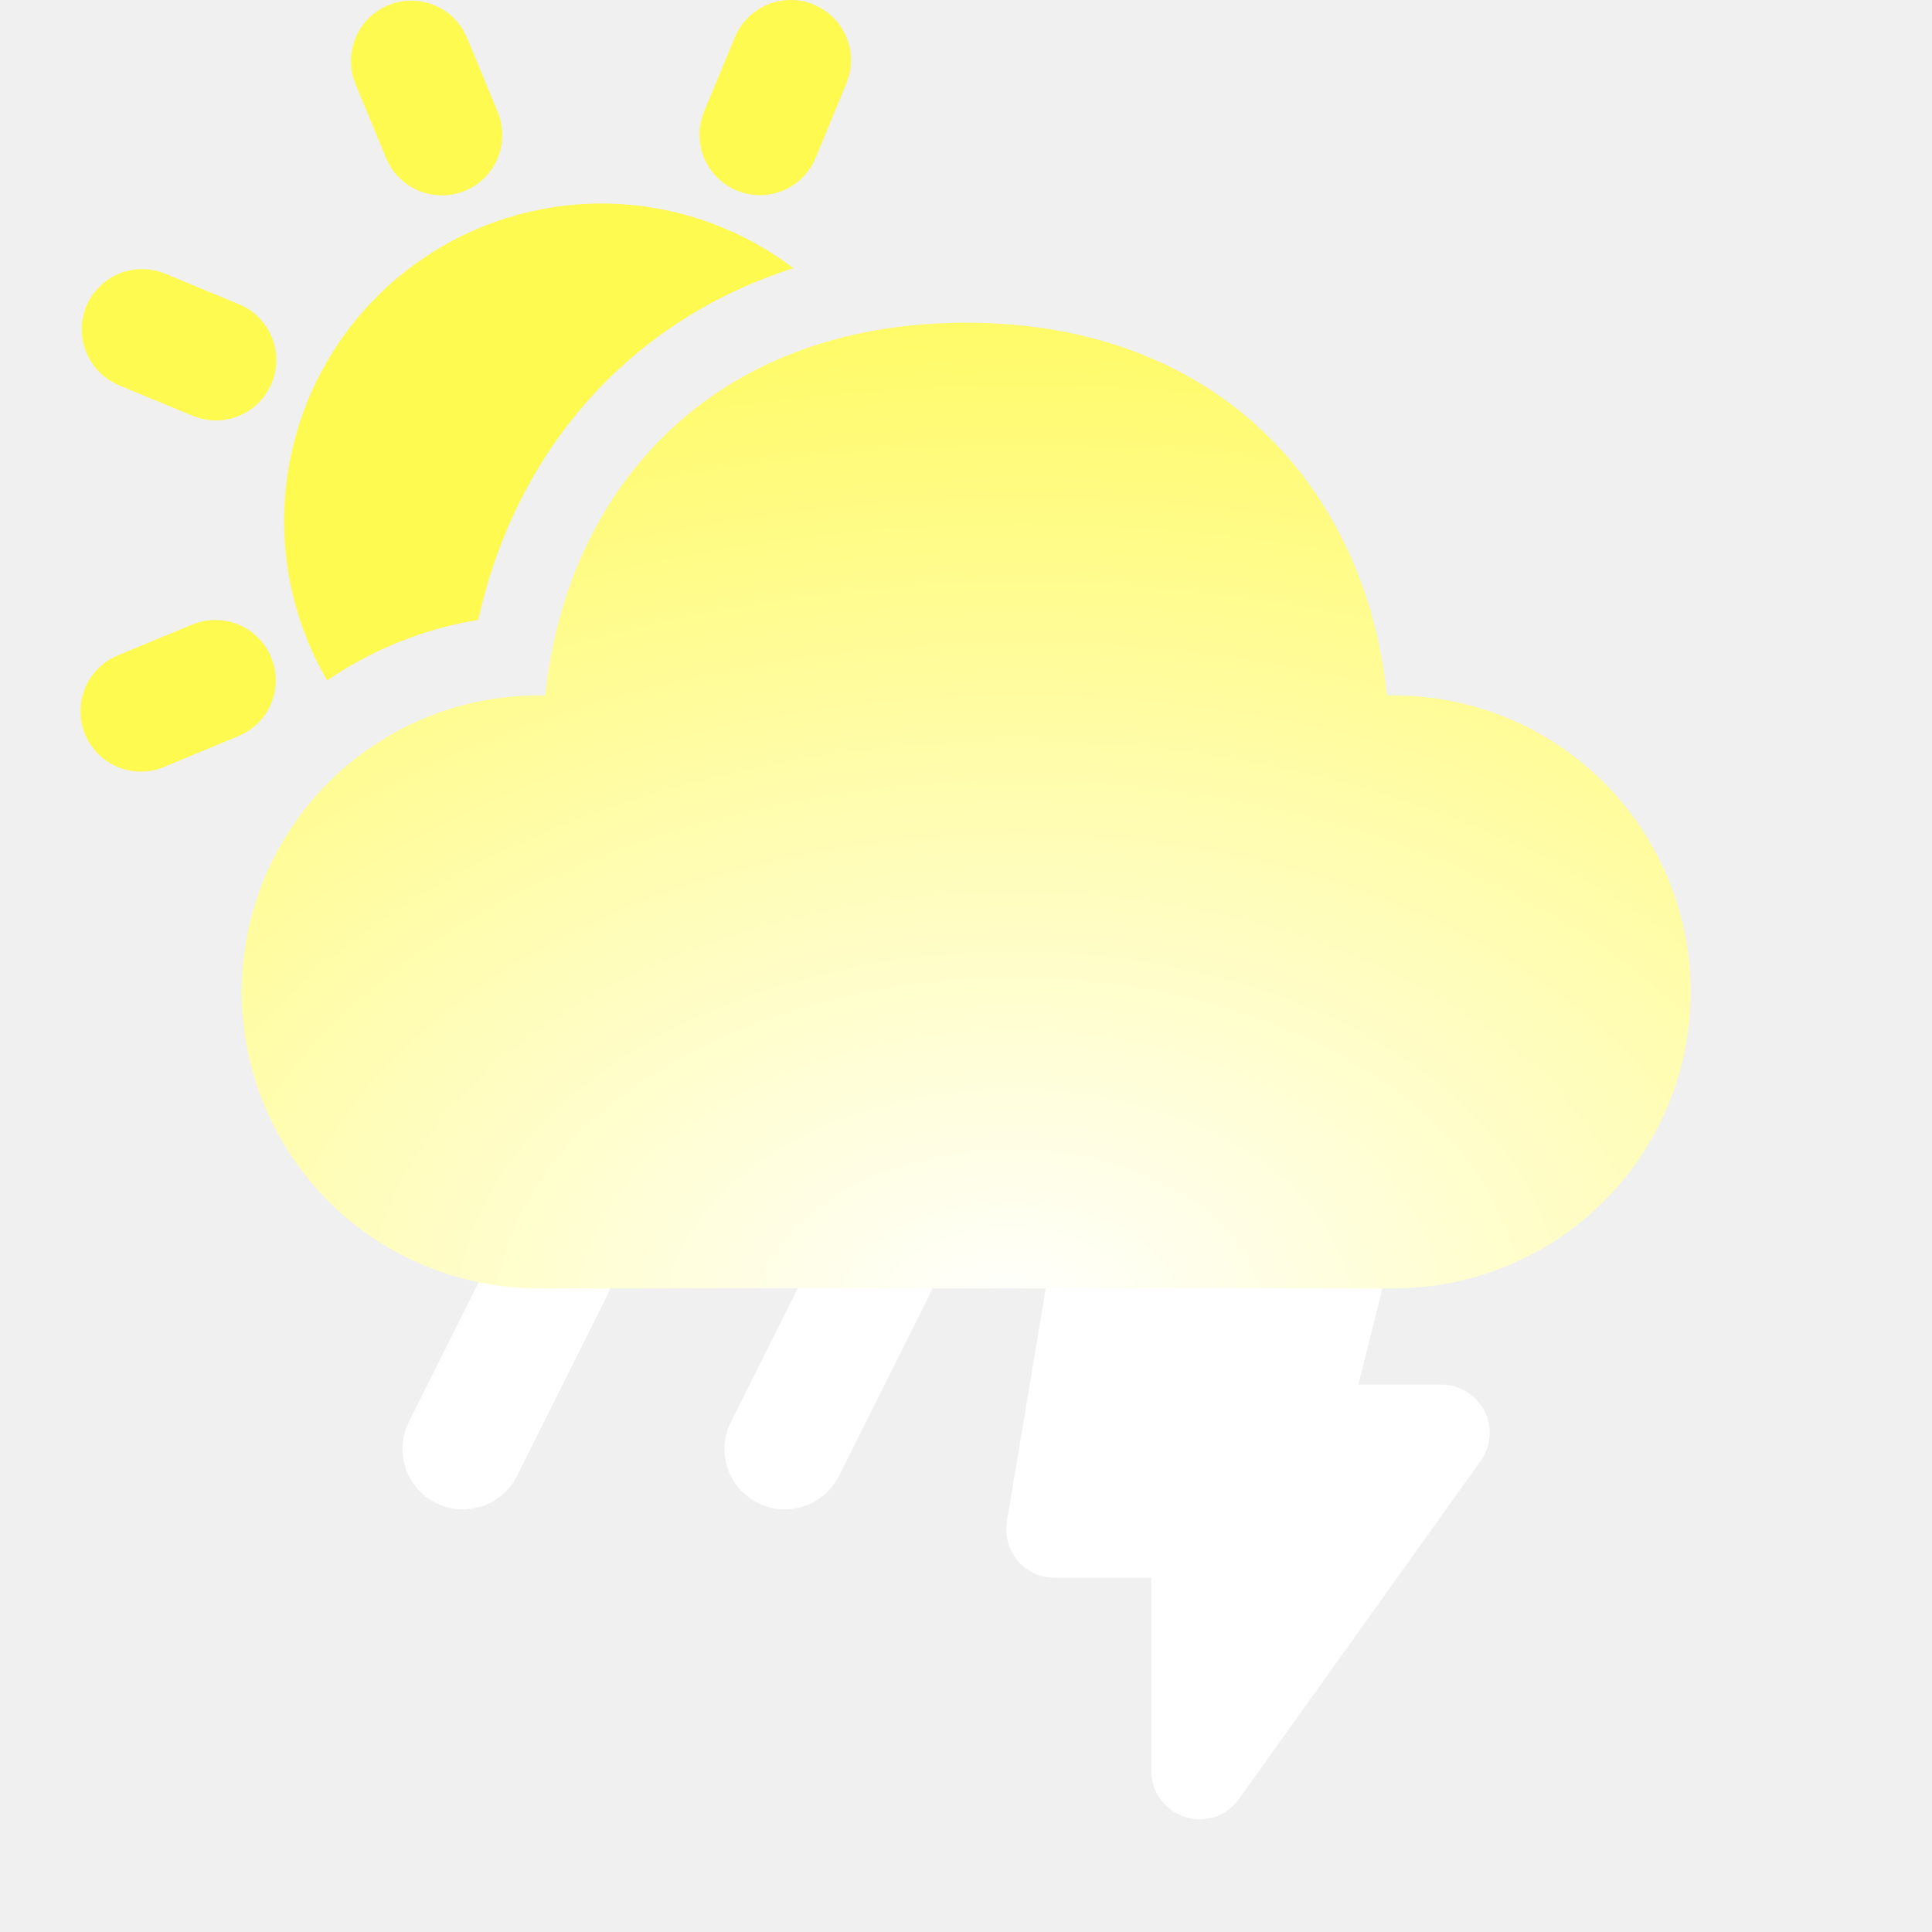
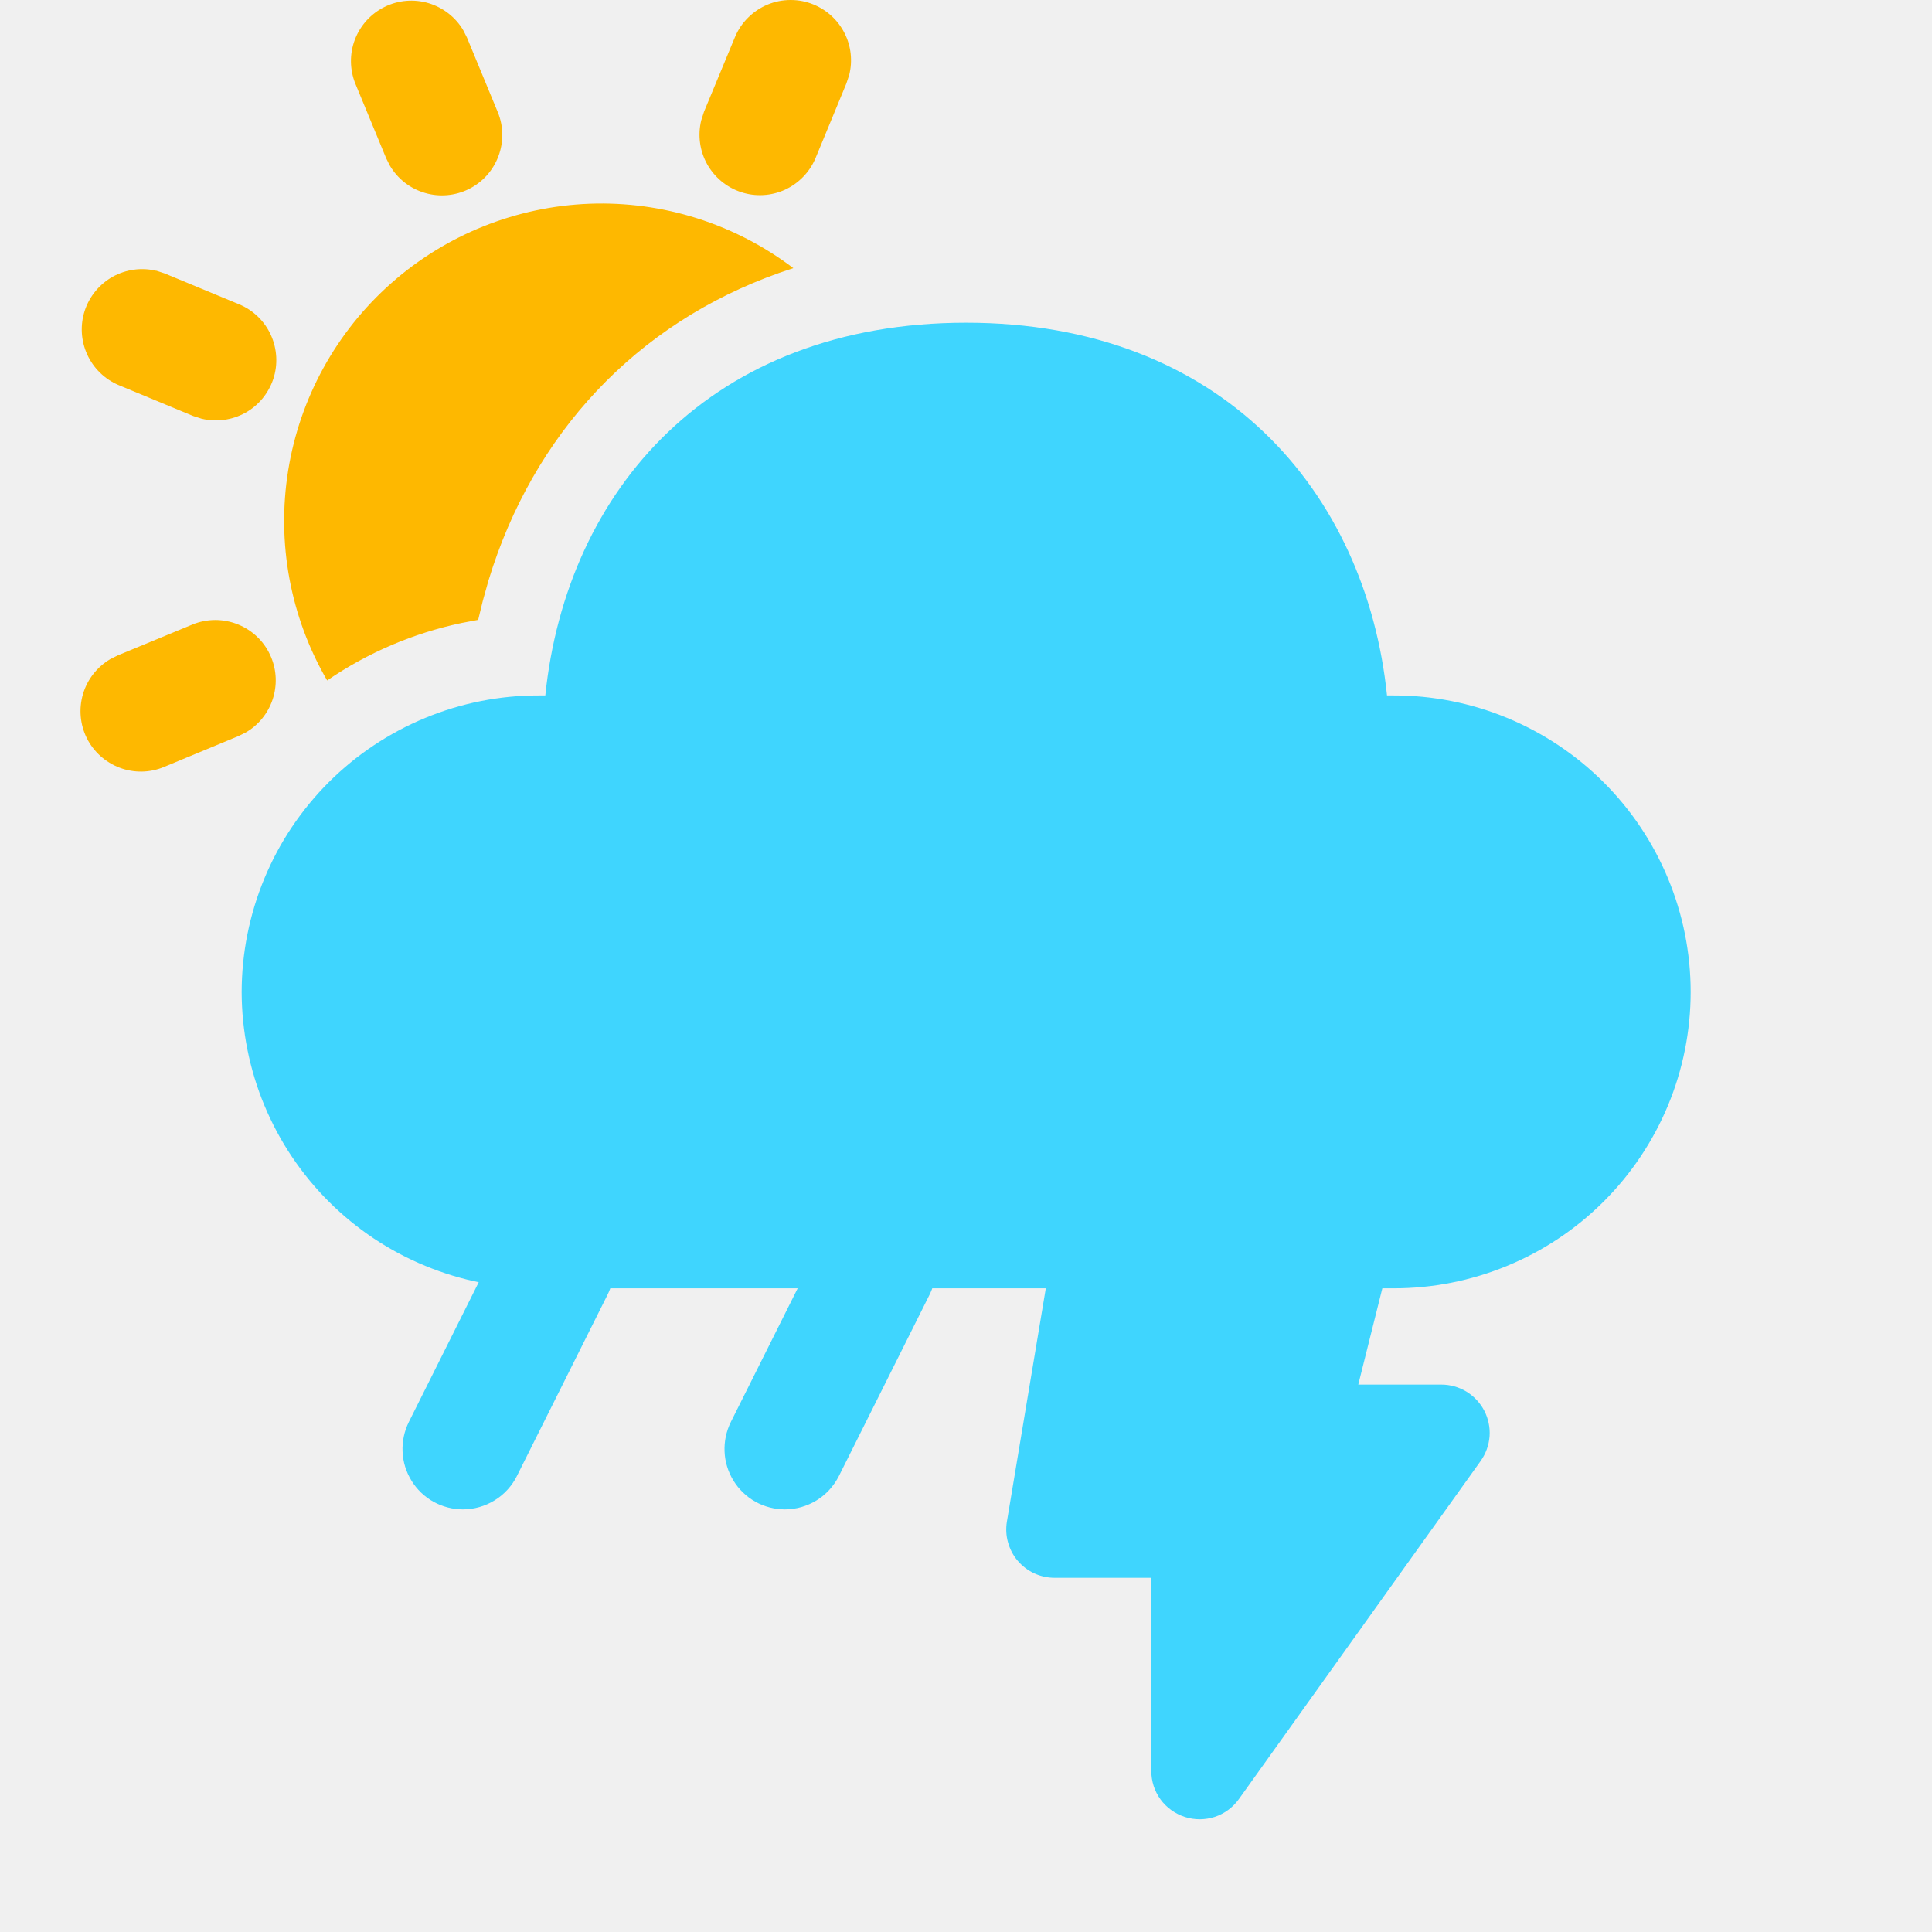
<svg xmlns="http://www.w3.org/2000/svg" width="24" height="24" viewBox="0 0 24 24" fill="none">
-   <path d="M12.508 18.902L12.992 16H17.173L16.873 17.2H17.905C18.016 17.2 18.124 17.231 18.218 17.288C18.312 17.346 18.388 17.428 18.439 17.526C18.489 17.624 18.512 17.734 18.504 17.844C18.495 17.954 18.457 18.059 18.393 18.149L15.39 22.349C15.316 22.453 15.211 22.53 15.091 22.57C14.97 22.609 14.84 22.61 14.719 22.571C14.598 22.532 14.492 22.456 14.417 22.354C14.342 22.251 14.302 22.128 14.302 22.001V19.6H13.101C13.013 19.6 12.927 19.581 12.848 19.545C12.769 19.508 12.699 19.455 12.642 19.388C12.586 19.322 12.545 19.244 12.522 19.16C12.498 19.076 12.494 18.988 12.508 18.902Z" fill="white" />
-   <path d="M5.75 18.75C5.622 18.75 5.496 18.717 5.384 18.655C5.273 18.593 5.179 18.503 5.112 18.394C5.045 18.285 5.006 18.161 5.001 18.034C4.995 17.906 5.022 17.779 5.079 17.664L6.204 15.414C6.293 15.236 6.449 15.101 6.638 15.038C6.827 14.976 7.033 14.99 7.211 15.079C7.389 15.168 7.524 15.324 7.587 15.513C7.65 15.702 7.635 15.908 7.546 16.086L6.421 18.336C6.359 18.46 6.263 18.565 6.144 18.638C6.026 18.711 5.889 18.75 5.75 18.75Z" fill="white" />
-   <path d="M9.75 18.75C9.622 18.75 9.496 18.717 9.384 18.655C9.273 18.593 9.179 18.503 9.112 18.394C9.045 18.285 9.006 18.161 9.001 18.034C8.995 17.906 9.022 17.779 9.079 17.664L10.204 15.414C10.293 15.236 10.449 15.101 10.638 15.038C10.827 14.976 11.033 14.99 11.211 15.079C11.389 15.168 11.524 15.324 11.587 15.513C11.65 15.702 11.635 15.908 11.546 16.086L10.421 18.336C10.358 18.46 10.263 18.565 10.144 18.638C10.025 18.711 9.889 18.75 9.75 18.75Z" fill="white" />
-   <path d="M12.002 4.009C15.171 4.009 16.968 6.106 17.23 8.639H17.31C17.795 8.638 18.274 8.733 18.722 8.918C19.17 9.103 19.576 9.374 19.919 9.716C20.262 10.058 20.534 10.464 20.72 10.911C20.906 11.358 21.002 11.838 21.002 12.322C21.002 12.806 20.906 13.286 20.72 13.733C20.534 14.18 20.262 14.586 19.919 14.928C19.576 15.27 19.169 15.541 18.722 15.725C18.274 15.91 17.795 16.005 17.31 16.004H6.694C6.21 16.005 5.731 15.91 5.283 15.725C4.835 15.541 4.429 15.27 4.086 14.928C3.743 14.586 3.471 14.18 3.285 13.733C3.099 13.286 3.003 12.806 3.002 12.322C3.003 11.838 3.099 11.358 3.285 10.911C3.47 10.464 3.743 10.058 4.085 9.716C4.428 9.374 4.835 9.103 5.283 8.918C5.73 8.733 6.21 8.638 6.694 8.639H6.774C7.037 6.089 8.834 4.009 12.002 4.009Z" fill="url(#paint0_radial_162_3598)" />
-   <path d="M3.368 8.164C3.438 8.332 3.444 8.519 3.386 8.691C3.328 8.863 3.21 9.008 3.053 9.099L2.962 9.144L2.036 9.528C1.861 9.601 1.664 9.604 1.487 9.537C1.309 9.47 1.163 9.339 1.078 9.169C0.994 8.999 0.977 8.803 1.031 8.621C1.085 8.439 1.207 8.284 1.37 8.188L1.462 8.142L2.388 7.759C2.572 7.683 2.778 7.683 2.962 7.759C3.146 7.835 3.292 7.98 3.368 8.164ZM9.855 3.331L9.683 3.389C7.899 4.019 6.621 5.394 6.068 7.212L5.998 7.462L5.94 7.7L5.734 7.739C5.136 7.865 4.569 8.107 4.064 8.453C3.606 7.665 3.435 6.743 3.58 5.843C3.725 4.944 4.177 4.122 4.86 3.518C5.543 2.914 6.414 2.566 7.324 2.531C8.235 2.497 9.129 2.78 9.855 3.331ZM1.94 3.362L2.046 3.397L2.972 3.781C3.147 3.854 3.287 3.99 3.365 4.162C3.443 4.334 3.454 4.529 3.395 4.708C3.335 4.887 3.211 5.038 3.046 5.129C2.88 5.22 2.687 5.246 2.503 5.201L2.4 5.168L1.474 4.784C1.301 4.711 1.161 4.575 1.083 4.403C1.005 4.232 0.994 4.037 1.053 3.858C1.112 3.679 1.237 3.529 1.401 3.437C1.566 3.346 1.759 3.32 1.942 3.364L1.94 3.362ZM5.755 0.376L5.801 0.467L6.184 1.394C6.256 1.569 6.258 1.765 6.191 1.942C6.124 2.12 5.993 2.265 5.823 2.349C5.654 2.433 5.458 2.45 5.277 2.396C5.095 2.343 4.941 2.222 4.844 2.059L4.798 1.968L4.415 1.041C4.344 0.866 4.341 0.67 4.408 0.493C4.475 0.316 4.607 0.17 4.777 0.086C4.946 0.002 5.141 -0.015 5.323 0.039C5.504 0.093 5.659 0.213 5.755 0.376ZM10.109 0.057C10.275 0.126 10.411 0.252 10.492 0.413C10.573 0.573 10.593 0.758 10.549 0.932L10.514 1.037L10.131 1.964C10.058 2.138 9.922 2.278 9.751 2.357C9.579 2.435 9.384 2.446 9.204 2.386C9.025 2.327 8.875 2.202 8.783 2.037C8.692 1.872 8.666 1.678 8.711 1.495L8.745 1.389L9.129 0.463C9.167 0.372 9.222 0.289 9.292 0.22C9.362 0.15 9.444 0.095 9.535 0.057C9.626 0.019 9.724 9.00314e-07 9.822 0C9.921 -9.00251e-07 10.018 0.019 10.109 0.057Z" fill="#FFFA50" />
-   <defs>
-     <radialGradient id="paint0_radial_162_3598" cx="0" cy="0" r="1" gradientUnits="userSpaceOnUse" gradientTransform="translate(12.4581 16.3713) rotate(-91.3671) scale(14.3246 21.4978)">
-       <stop stop-color="white" />
-       <stop offset="1" stop-color="#FFFA50" />
-     </radialGradient>
-   </defs>
+   <path d="M12.508 18.902L12.992 16H17.173L16.873 17.2H17.905C18.016 17.2 18.124 17.231 18.218 17.288C18.312 17.346 18.388 17.428 18.439 17.526C18.489 17.624 18.512 17.734 18.504 17.844C18.495 17.954 18.457 18.059 18.393 18.149L15.39 22.349C15.316 22.453 15.211 22.53 15.091 22.57C14.97 22.609 14.84 22.61 14.719 22.571C14.598 22.532 14.492 22.456 14.417 22.354C14.342 22.251 14.302 22.128 14.302 22.001V19.6H13.101C13.013 19.6 12.927 19.581 12.848 19.545C12.769 19.508 12.699 19.455 12.642 19.388C12.586 19.322 12.545 19.244 12.522 19.16C12.498 19.076 12.494 18.988 12.508 18.902Z" fill="#3FD5FE" />
+   <path d="M5.75 18.75C5.622 18.75 5.496 18.717 5.384 18.655C5.273 18.593 5.179 18.503 5.112 18.394C5.045 18.285 5.006 18.161 5.001 18.034C4.995 17.906 5.022 17.779 5.079 17.664L6.204 15.414C6.293 15.236 6.449 15.101 6.638 15.038C6.827 14.976 7.033 14.99 7.211 15.079C7.389 15.168 7.524 15.324 7.587 15.513C7.65 15.702 7.635 15.908 7.546 16.086L6.421 18.336C6.359 18.46 6.263 18.565 6.144 18.638C6.026 18.711 5.889 18.75 5.75 18.75Z" fill="#3FD5FE" />
+   <path d="M9.75 18.75C9.622 18.75 9.496 18.717 9.384 18.655C9.273 18.593 9.179 18.503 9.112 18.394C9.045 18.285 9.006 18.161 9.001 18.034C8.995 17.906 9.022 17.779 9.079 17.664L10.204 15.414C10.293 15.236 10.449 15.101 10.638 15.038C10.827 14.976 11.033 14.99 11.211 15.079C11.389 15.168 11.524 15.324 11.587 15.513C11.65 15.702 11.635 15.908 11.546 16.086L10.421 18.336C10.358 18.46 10.263 18.565 10.144 18.638C10.025 18.711 9.889 18.75 9.75 18.75Z" fill="#3FD5FE" />
+   <path d="M12.002 4.009C15.171 4.009 16.968 6.106 17.23 8.639H17.31C17.795 8.638 18.274 8.733 18.722 8.918C19.169 9.103 19.576 9.374 19.919 9.716C20.262 10.058 20.534 10.464 20.72 10.911C20.906 11.358 21.002 11.838 21.002 12.322C21.002 12.806 20.906 13.286 20.72 13.733C20.534 14.18 20.262 14.586 19.919 14.928C19.576 15.27 19.169 15.541 18.722 15.725C18.274 15.91 17.794 16.005 17.31 16.004H6.694C6.21 16.005 5.731 15.91 5.283 15.725C4.835 15.541 4.429 15.27 4.086 14.928C3.743 14.586 3.471 14.18 3.285 13.733C3.099 13.286 3.003 12.806 3.002 12.322C3.003 11.838 3.099 11.358 3.285 10.911C3.47 10.464 3.743 10.058 4.085 9.716C4.428 9.374 4.835 9.103 5.283 8.918C5.73 8.733 6.21 8.638 6.694 8.639H6.774C7.037 6.089 8.834 4.009 12.002 4.009Z" fill="#3FD5FE" />
+   <path d="M3.368 8.164C3.438 8.332 3.444 8.519 3.386 8.691C3.328 8.863 3.21 9.008 3.053 9.099L2.962 9.144L2.036 9.528C1.861 9.601 1.664 9.604 1.487 9.537C1.309 9.47 1.163 9.339 1.078 9.169C0.994 8.999 0.977 8.803 1.031 8.621C1.085 8.439 1.207 8.284 1.37 8.188L1.462 8.142L2.388 7.759C2.572 7.683 2.778 7.683 2.962 7.759C3.146 7.835 3.292 7.98 3.368 8.164ZM9.855 3.331L9.683 3.389C7.899 4.019 6.621 5.394 6.068 7.212L5.998 7.462L5.94 7.7L5.734 7.739C5.136 7.865 4.569 8.107 4.064 8.453C3.606 7.665 3.435 6.743 3.58 5.843C3.725 4.944 4.177 4.122 4.86 3.518C5.543 2.914 6.414 2.566 7.324 2.531C8.235 2.497 9.129 2.78 9.855 3.331ZM1.94 3.362L2.046 3.397L2.972 3.781C3.147 3.854 3.287 3.99 3.365 4.162C3.443 4.334 3.454 4.529 3.395 4.708C3.335 4.887 3.211 5.038 3.046 5.129C2.88 5.22 2.687 5.246 2.503 5.201L2.4 5.168L1.474 4.784C1.301 4.711 1.161 4.575 1.083 4.403C1.005 4.232 0.994 4.037 1.053 3.858C1.112 3.679 1.237 3.529 1.401 3.437C1.566 3.346 1.759 3.32 1.942 3.364L1.94 3.362ZM5.755 0.376L5.801 0.467L6.184 1.394C6.256 1.569 6.258 1.765 6.191 1.942C6.124 2.12 5.993 2.265 5.823 2.349C5.654 2.433 5.458 2.45 5.277 2.396C5.095 2.343 4.941 2.222 4.844 2.059L4.798 1.968L4.415 1.041C4.344 0.866 4.341 0.67 4.408 0.493C4.475 0.316 4.607 0.17 4.777 0.086C4.946 0.002 5.141 -0.015 5.323 0.039C5.504 0.093 5.659 0.213 5.755 0.376ZM10.109 0.057C10.275 0.126 10.411 0.252 10.492 0.413C10.573 0.573 10.593 0.758 10.549 0.932L10.514 1.037L10.131 1.964C10.058 2.138 9.922 2.278 9.751 2.357C9.579 2.435 9.384 2.446 9.204 2.386C9.025 2.327 8.875 2.202 8.783 2.037C8.692 1.872 8.666 1.678 8.711 1.495L8.745 1.389L9.129 0.463C9.167 0.372 9.222 0.289 9.292 0.22C9.362 0.15 9.444 0.095 9.535 0.057C9.626 0.019 9.724 9.00314e-07 9.822 0C9.921 -9.00251e-07 10.018 0.019 10.109 0.057Z" fill="#FEB800" />
</svg>
